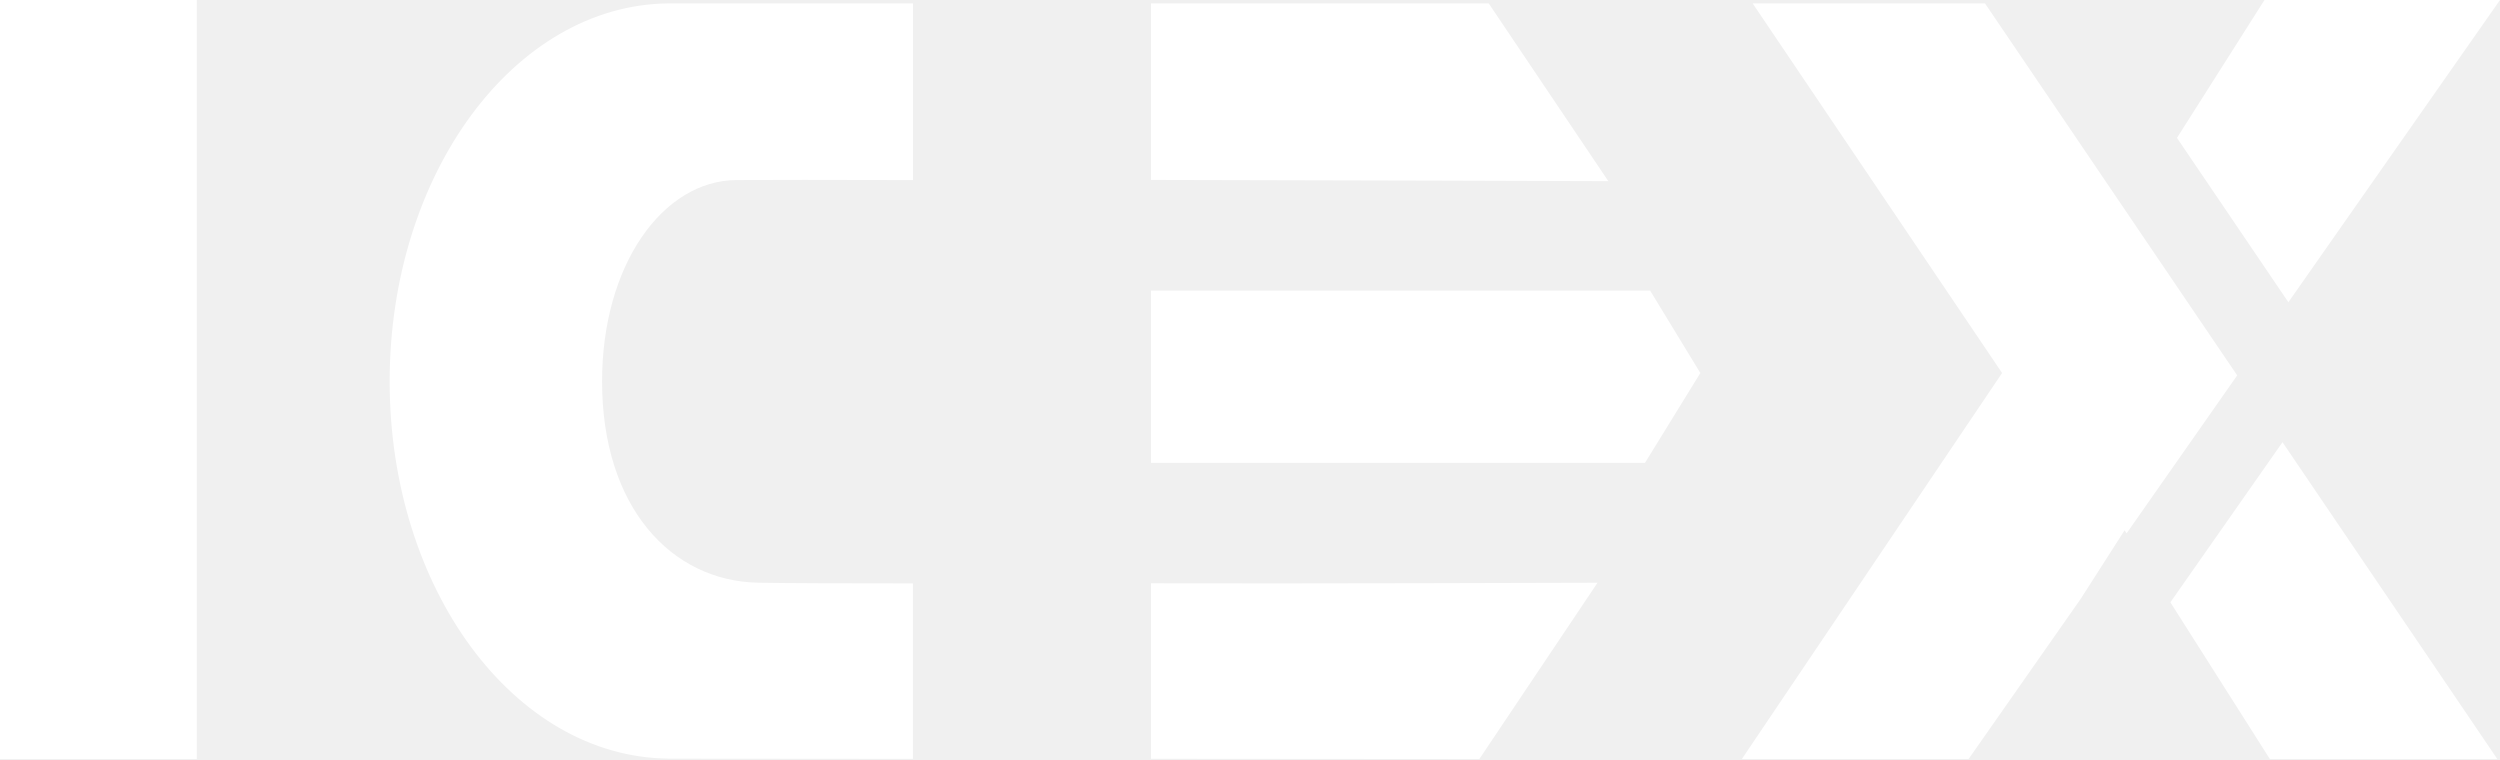
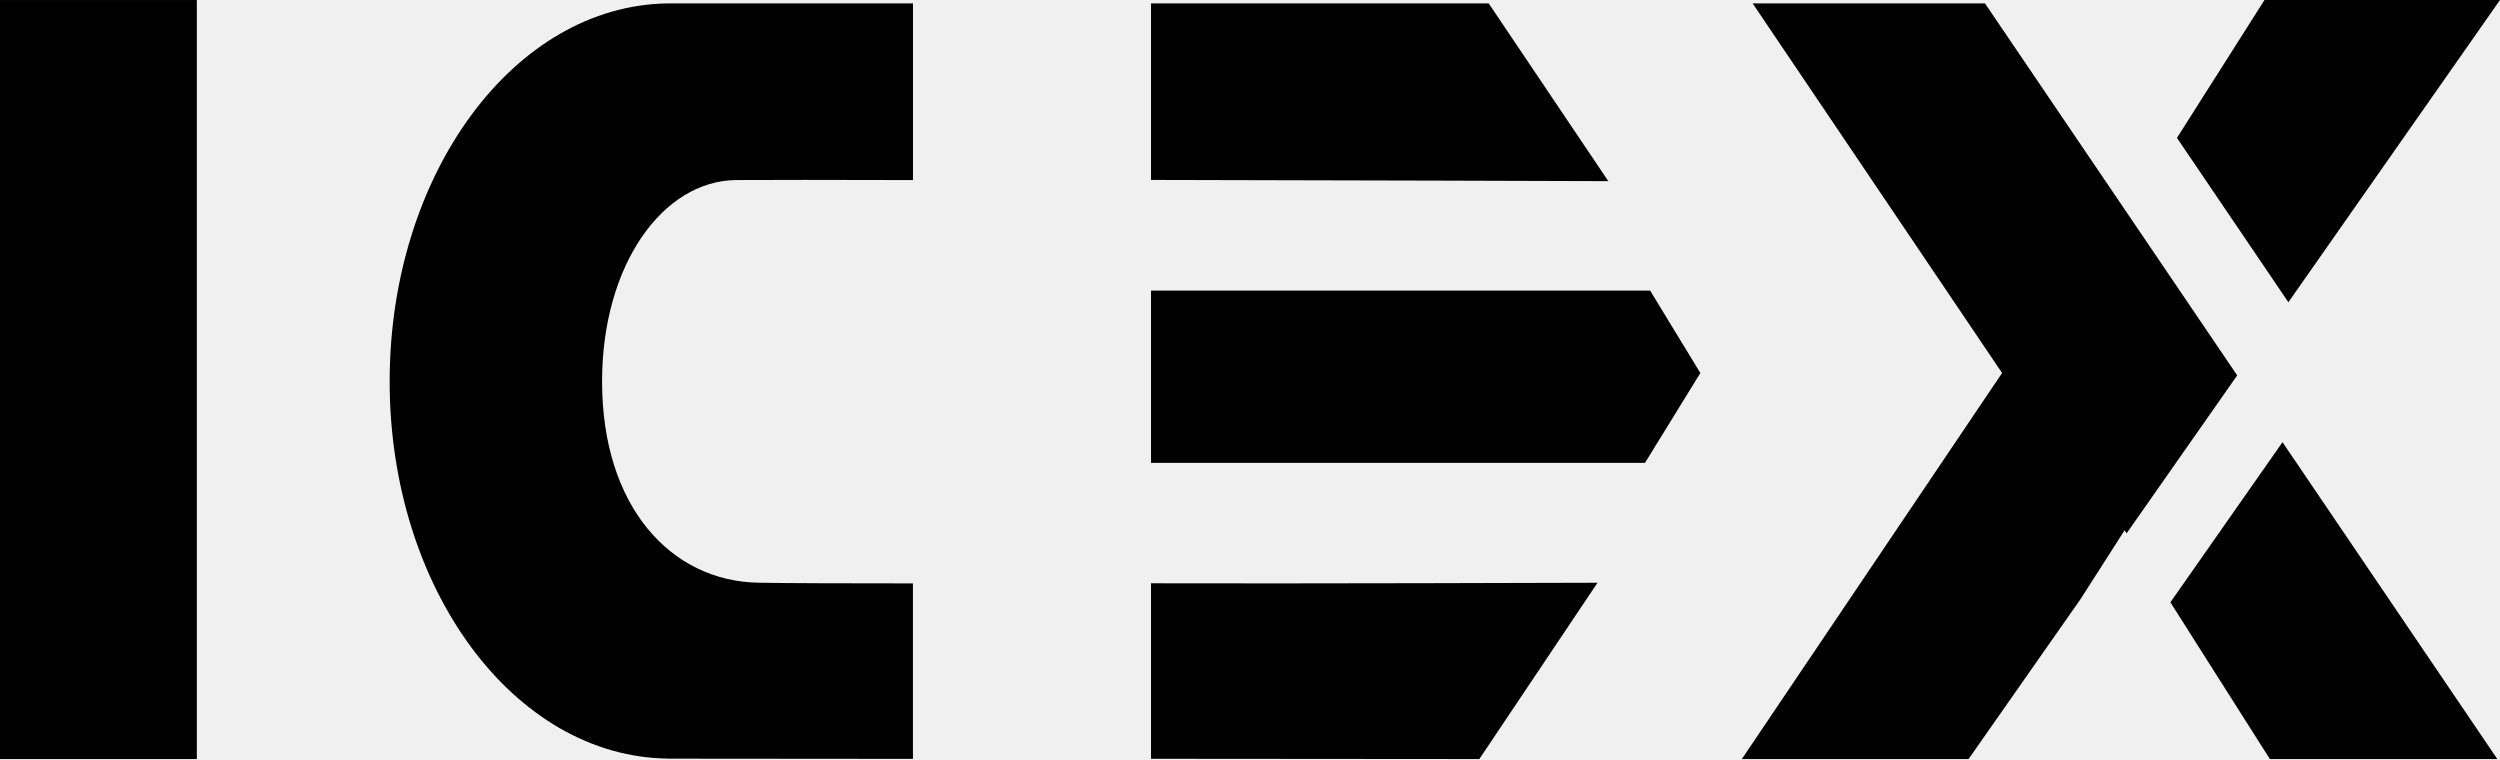
<svg xmlns="http://www.w3.org/2000/svg" version="1.1" id="Layer_1" x="0px" y="0px" width="181.531px" height="55.118px" viewBox="0 0 181.531 55.118" enable-background="new 0 0 181.531 55.118" xml:space="preserve">
  <g>
-     <path fill="#FFFFFF" d="M0,0.001h14.292v55.117H0V0.001z" />
+     <path d="M0,0.001h14.292v55.117H0V0.001z" />
    <g>
-       <polygon fill="#FFFFFF" points="142.942,55.117 151.075,43.5 154.273,38.503 154.417,38.729 162.448,27.257 144.136,0.248     127.265,0.248 145.376,27.085 126.479,55.117   " />
-       <polygon fill="#FFFFFF" points="166.165,21.946 181.531,0 164.429,0 158.075,10.013   " />
-       <polygon fill="#FFFFFF" points="165.738,32.108 157.597,43.736 164.822,55.117 181.337,55.117   " />
+       <polygon points="142.942,55.117 151.075,43.5 154.273,38.503 154.417,38.729 162.448,27.257 144.136,0.248     127.265,0.248 145.376,27.085 126.479,55.117   " />
+       <polygon points="166.165,21.946 181.531,0 164.429,0 158.075,10.013   " />
+       <polygon points="165.738,32.108 157.597,43.736 164.822,55.117 181.337,55.117   " />
    </g>
    <g>
-       <polygon fill="#FFFFFF" points="83.577,21.101 83.577,33.612 119.445,33.612 123.466,27.085 119.82,21.101   " />
-       <path fill="#FFFFFF" d="M116.784,13.154l-8.685-12.907H83.577v12.818C94.387,13.08,116.784,13.154,116.784,13.154z" />
-       <path fill="#FFFFFF" d="M83.577,42.354v12.744l23.84,0.019l8.583-12.803C115.999,42.313,93.704,42.389,83.577,42.354z" />
+       <polygon points="83.577,21.101 83.577,33.612 119.445,33.612 123.466,27.085 119.82,21.101   " />
+       <path d="M116.784,13.154l-8.685-12.907H83.577v12.818C94.387,13.08,116.784,13.154,116.784,13.154z" />
+       <path d="M83.577,42.354v12.744l23.84,0.019l8.583-12.803C115.999,42.313,93.704,42.389,83.577,42.354z" />
    </g>
    <g>
-       <path fill="#FFFFFF" d="M55.077,42.313c-6.359-0.111-11.359-5.517-11.359-14.615c0-8.44,4.392-14.581,9.748-14.624    c1.904-0.018,7.02-0.012,12.827,0.002V0.248H48.504C37.326,0.376,28.294,12.652,28.294,27.699    c0,15.047,9.031,27.256,20.209,27.384v0.006l17.788,0.015V42.362C61.438,42.362,57.143,42.35,55.077,42.313z" />
+       <path d="M55.077,42.313c-6.359-0.111-11.359-5.517-11.359-14.615c0-8.44,4.392-14.581,9.748-14.624    c1.904-0.018,7.02-0.012,12.827,0.002V0.248H48.504C37.326,0.376,28.294,12.652,28.294,27.699    c0,15.047,9.031,27.256,20.209,27.384v0.006l17.788,0.015V42.362C61.438,42.362,57.143,42.35,55.077,42.313z" />
    </g>
  </g>
</svg>
